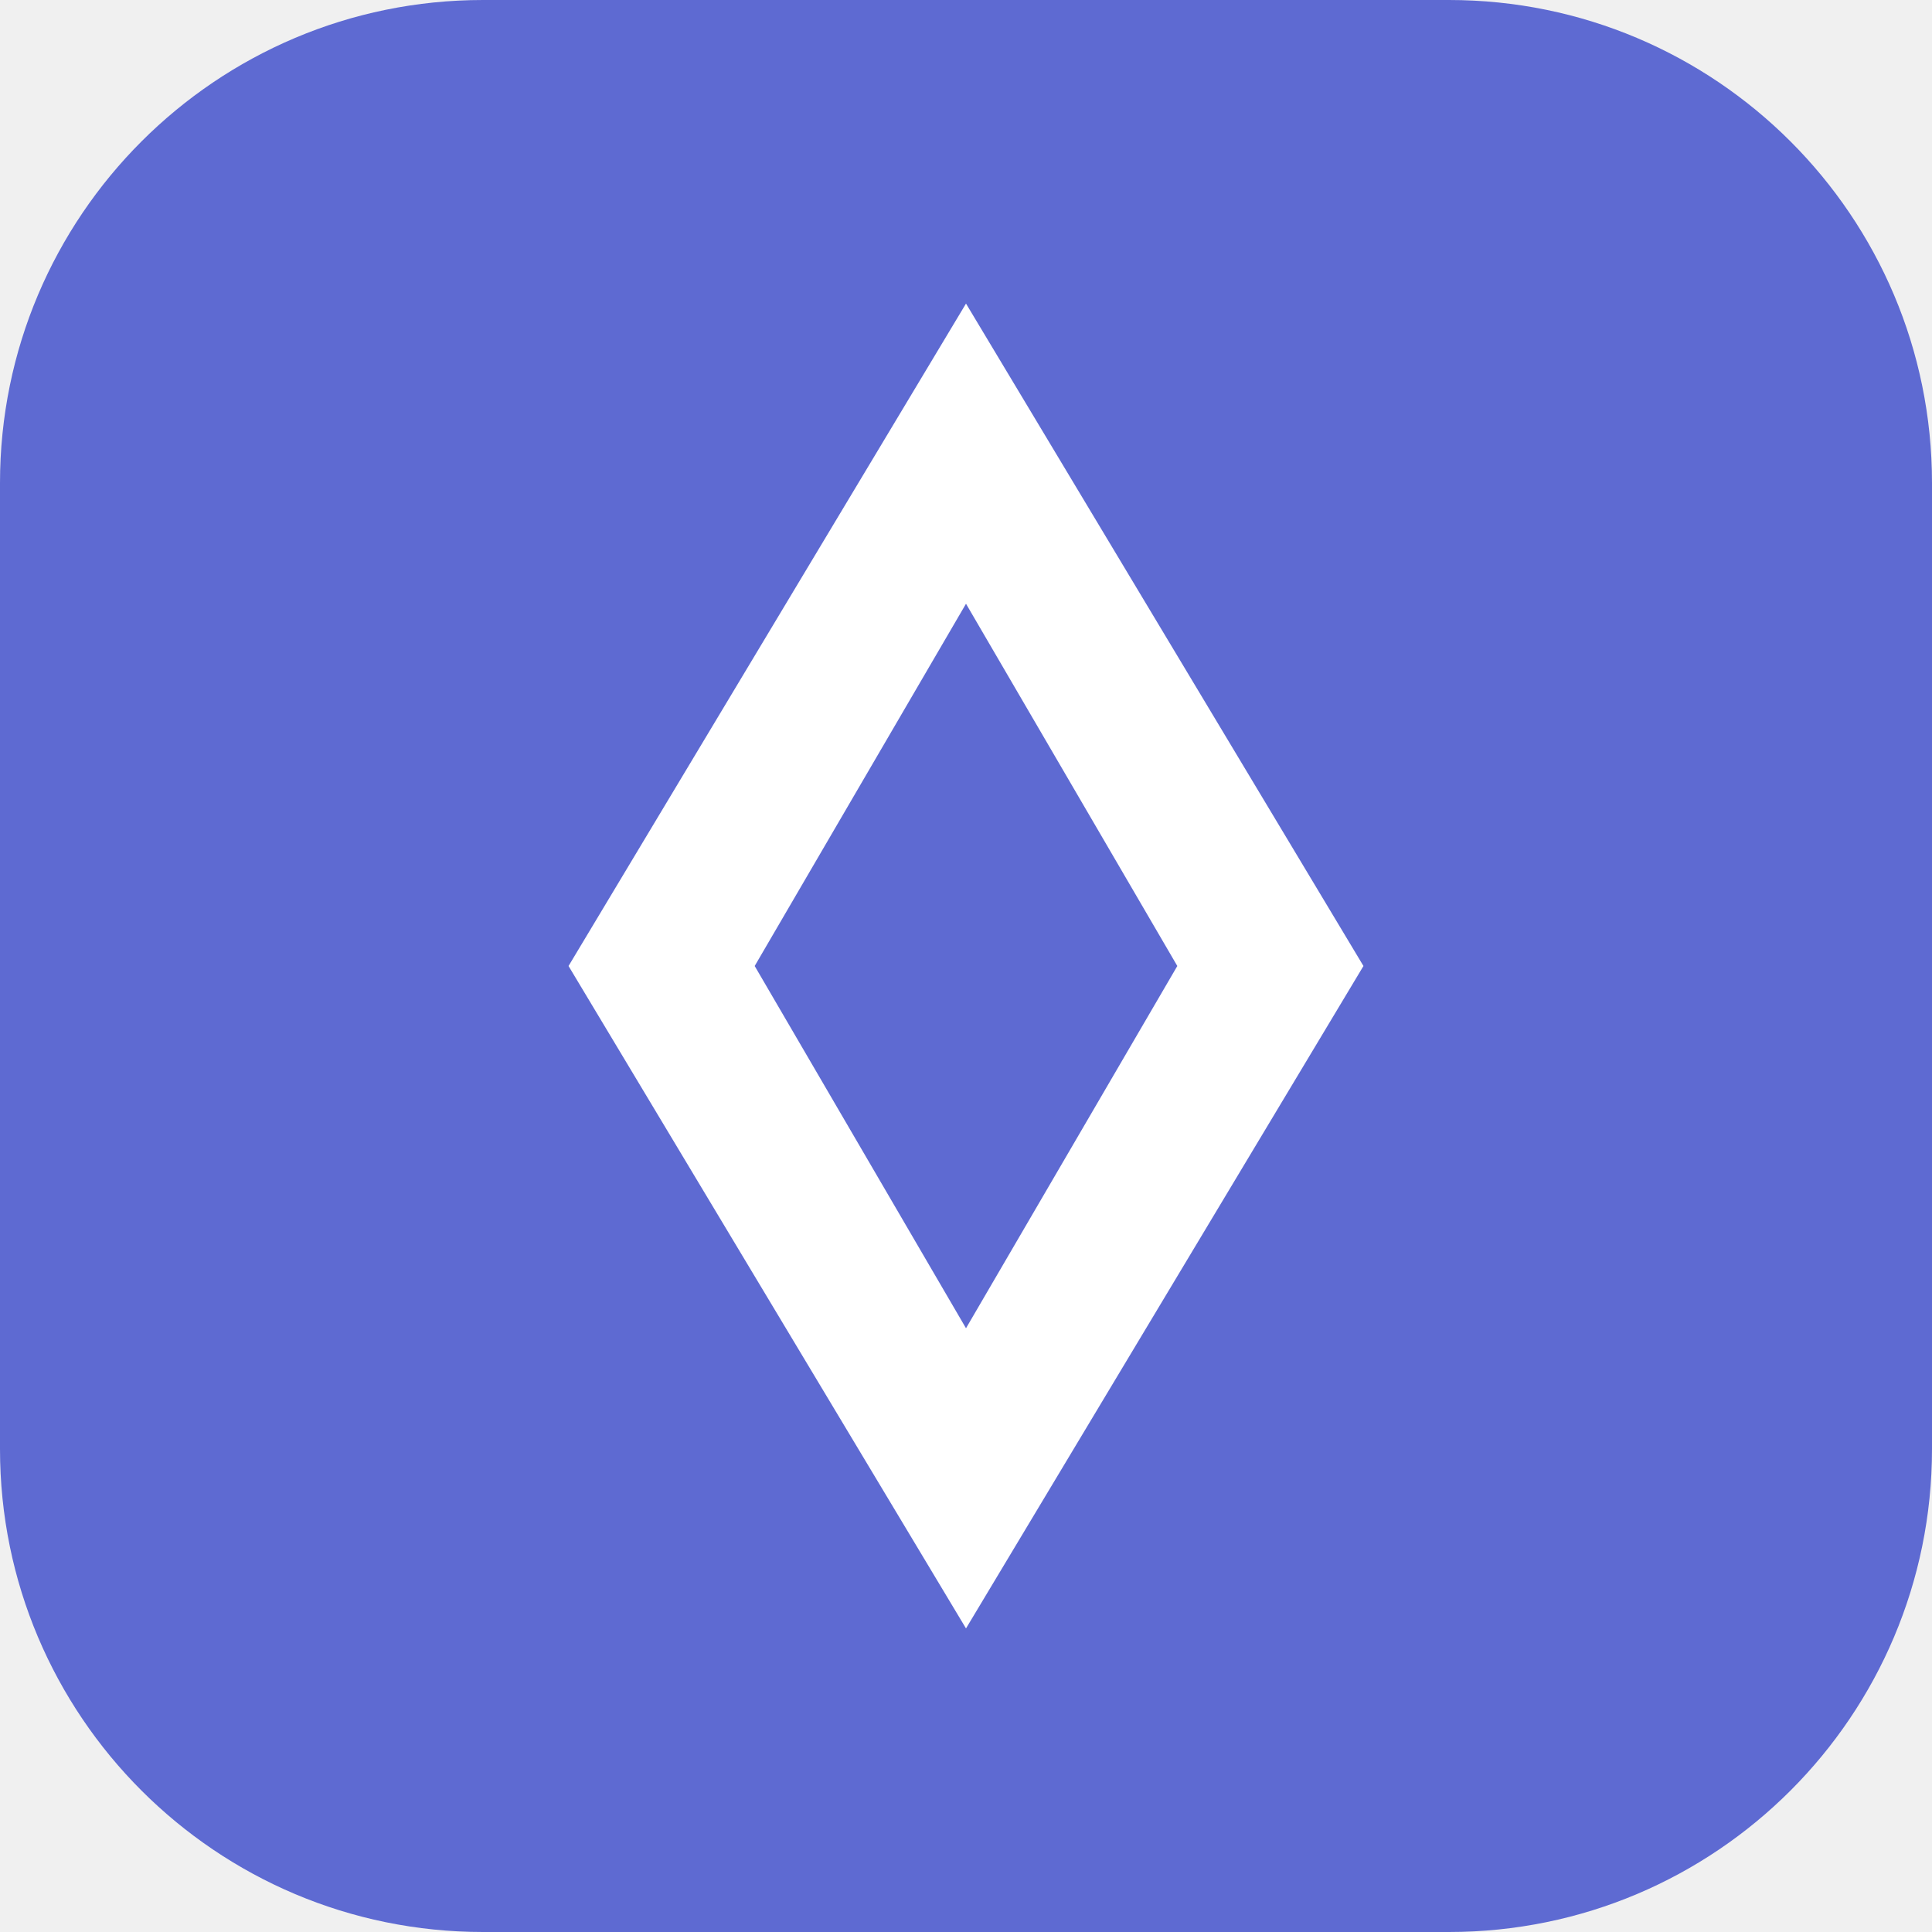
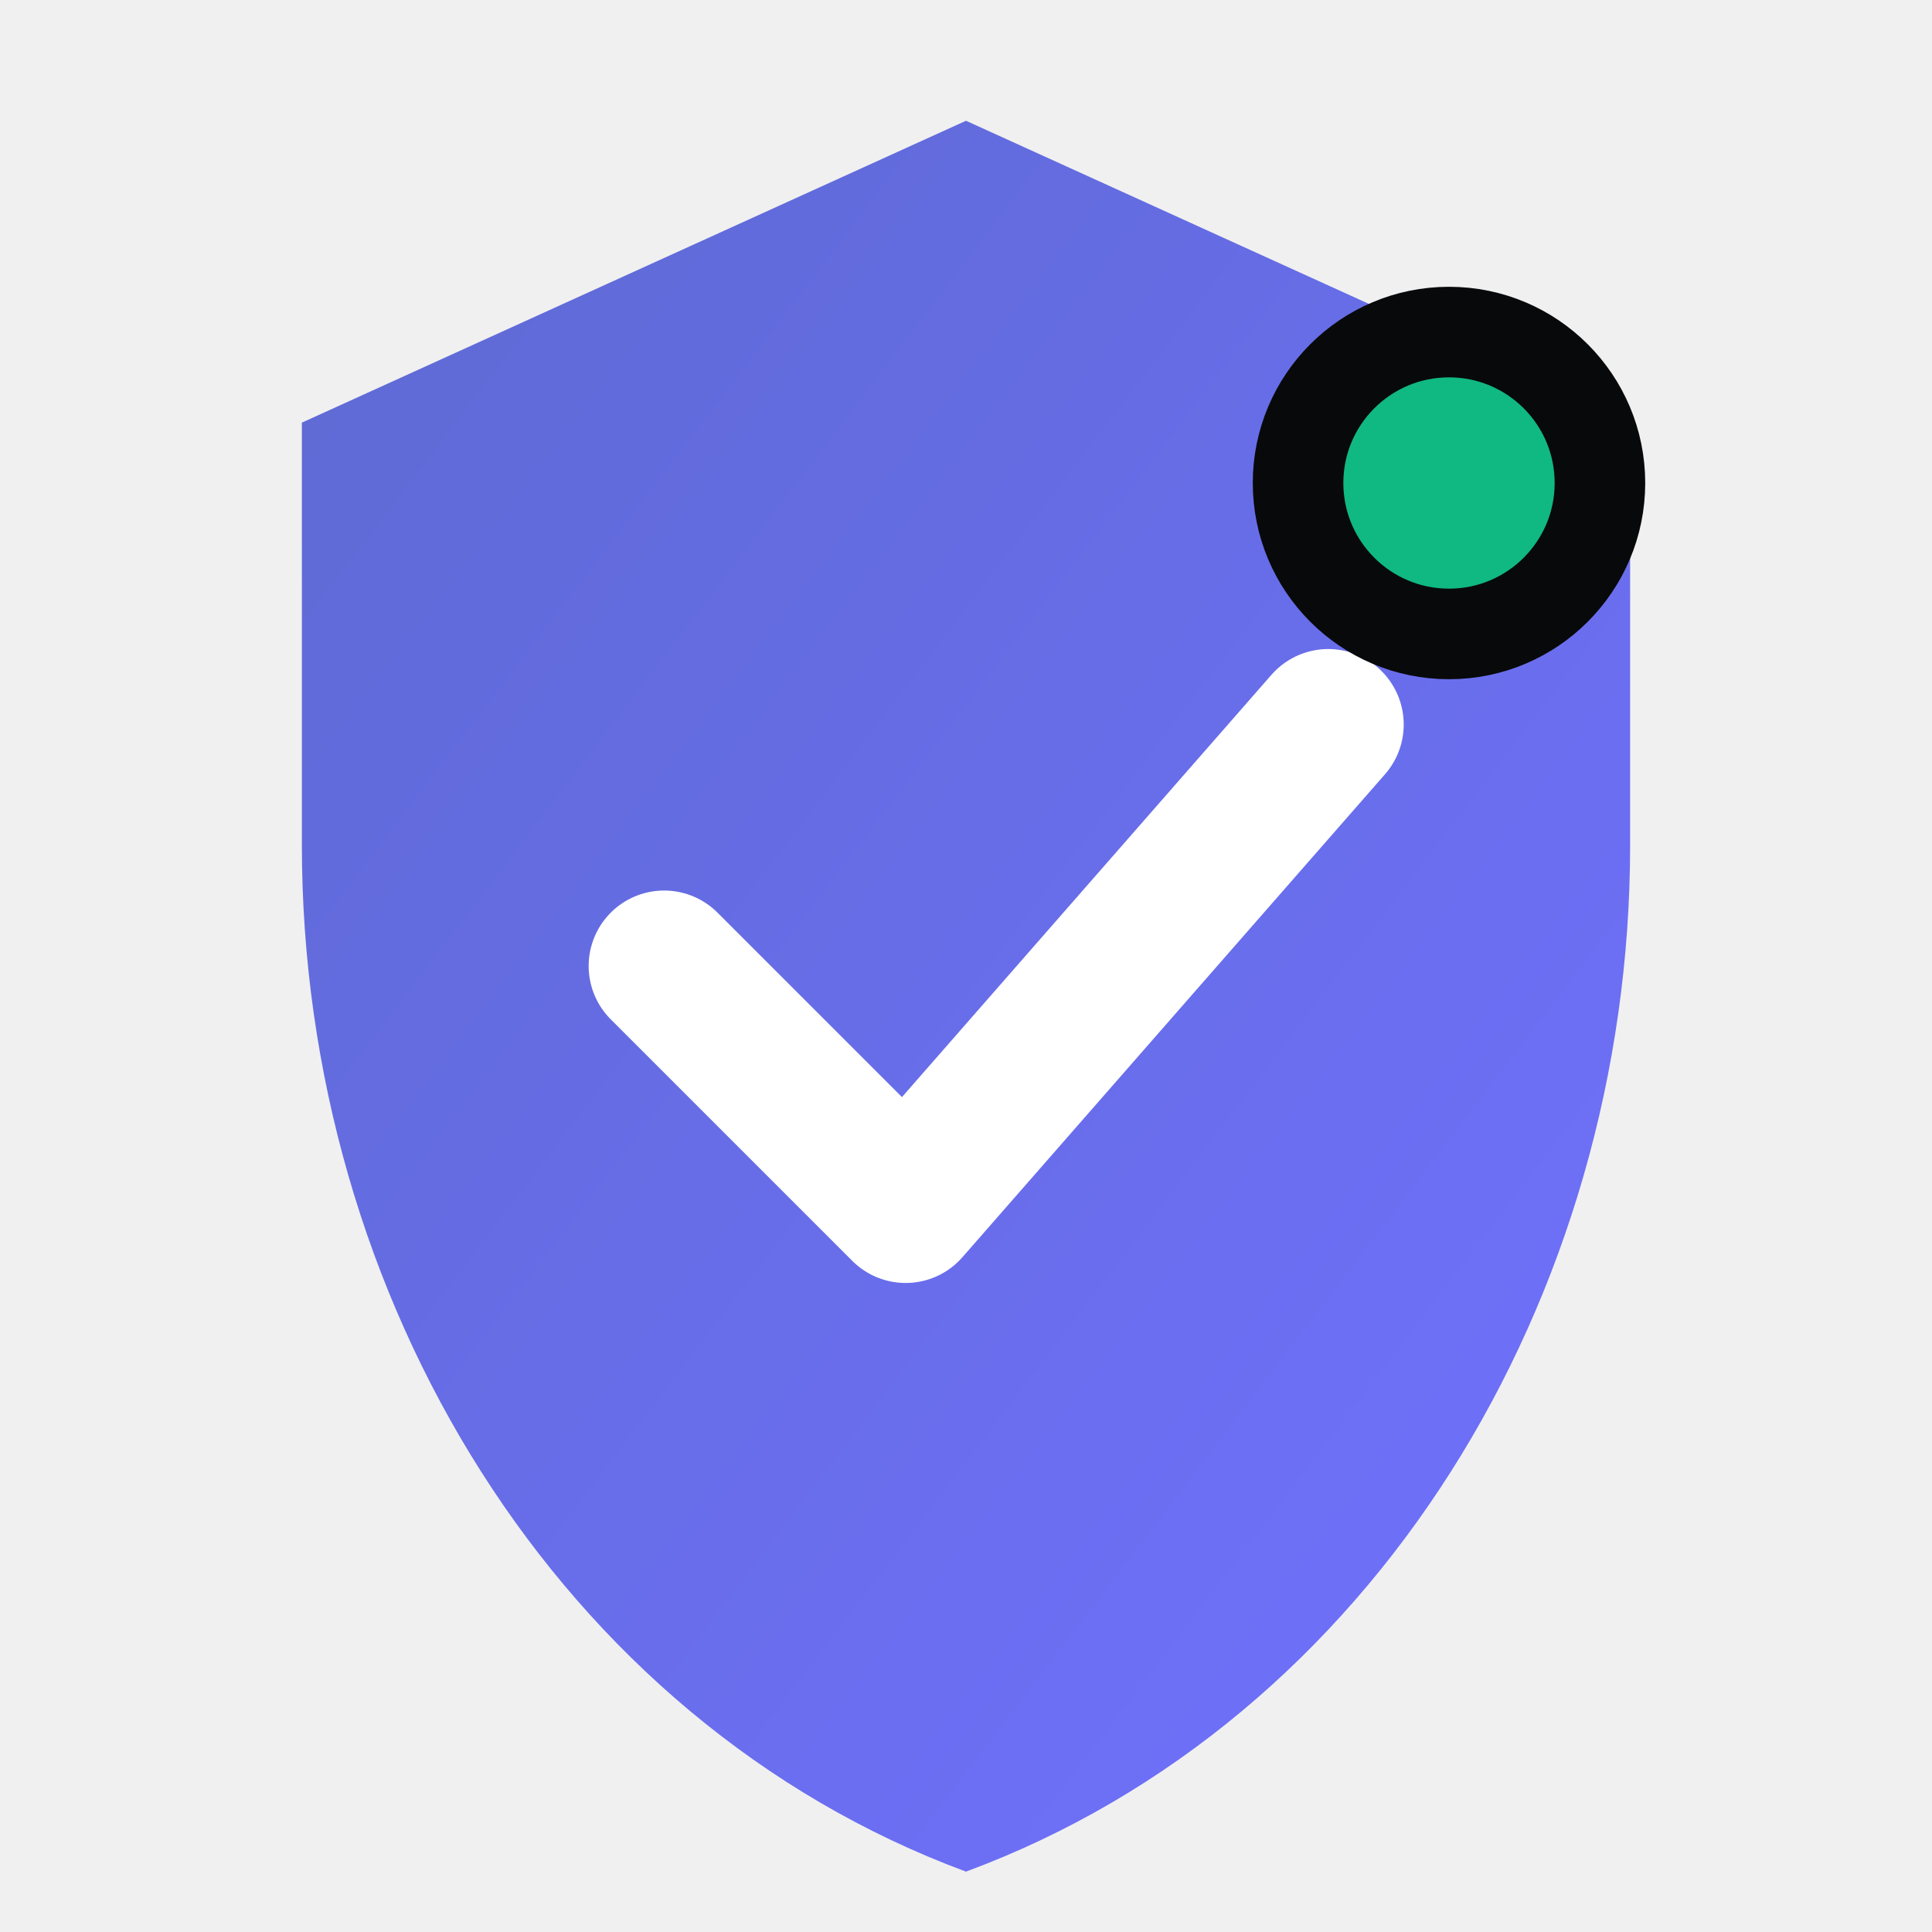
- <svg xmlns="http://www.w3.org/2000/svg" width="32" height="32" viewBox="0 0 32 32">
-   <rect width="32" height="32" rx="8" fill="#5e6ad2" />
-   <path d="M16 6 L22 16 L16 26 L10 16 Z" fill="white" stroke="white" stroke-width="1" />
-   <path d="M16 10 L19.5 16 L16 22 L12.5 16 Z" fill="#5e6ad2" />
+ <svg xmlns="http://www.w3.org/2000/svg" viewBox="0 0 32 32" fill="none">
+   <defs>
+     <linearGradient id="g" x1="0" y1="0" x2="1" y2="1">
+       <stop offset="0%" stop-color="#5e6ad2" />
+       <stop offset="100%" stop-color="#7170ff" />
+     </linearGradient>
+   </defs>
+   <path d="M16 2L5 7v7c0 7.5 4.25 14.5 11 17 6.75-2.5 11-9.5 11-17V7L16 2z" fill="url(#g)" />
+   <path d="M11 16l4 4 7-8" stroke="white" stroke-width="2.5" stroke-linecap="round" stroke-linejoin="round" />
+   <circle cx="24" cy="8" r="2.5" fill="#10b981" stroke="#08090a" stroke-width="1.5" />
</svg>
